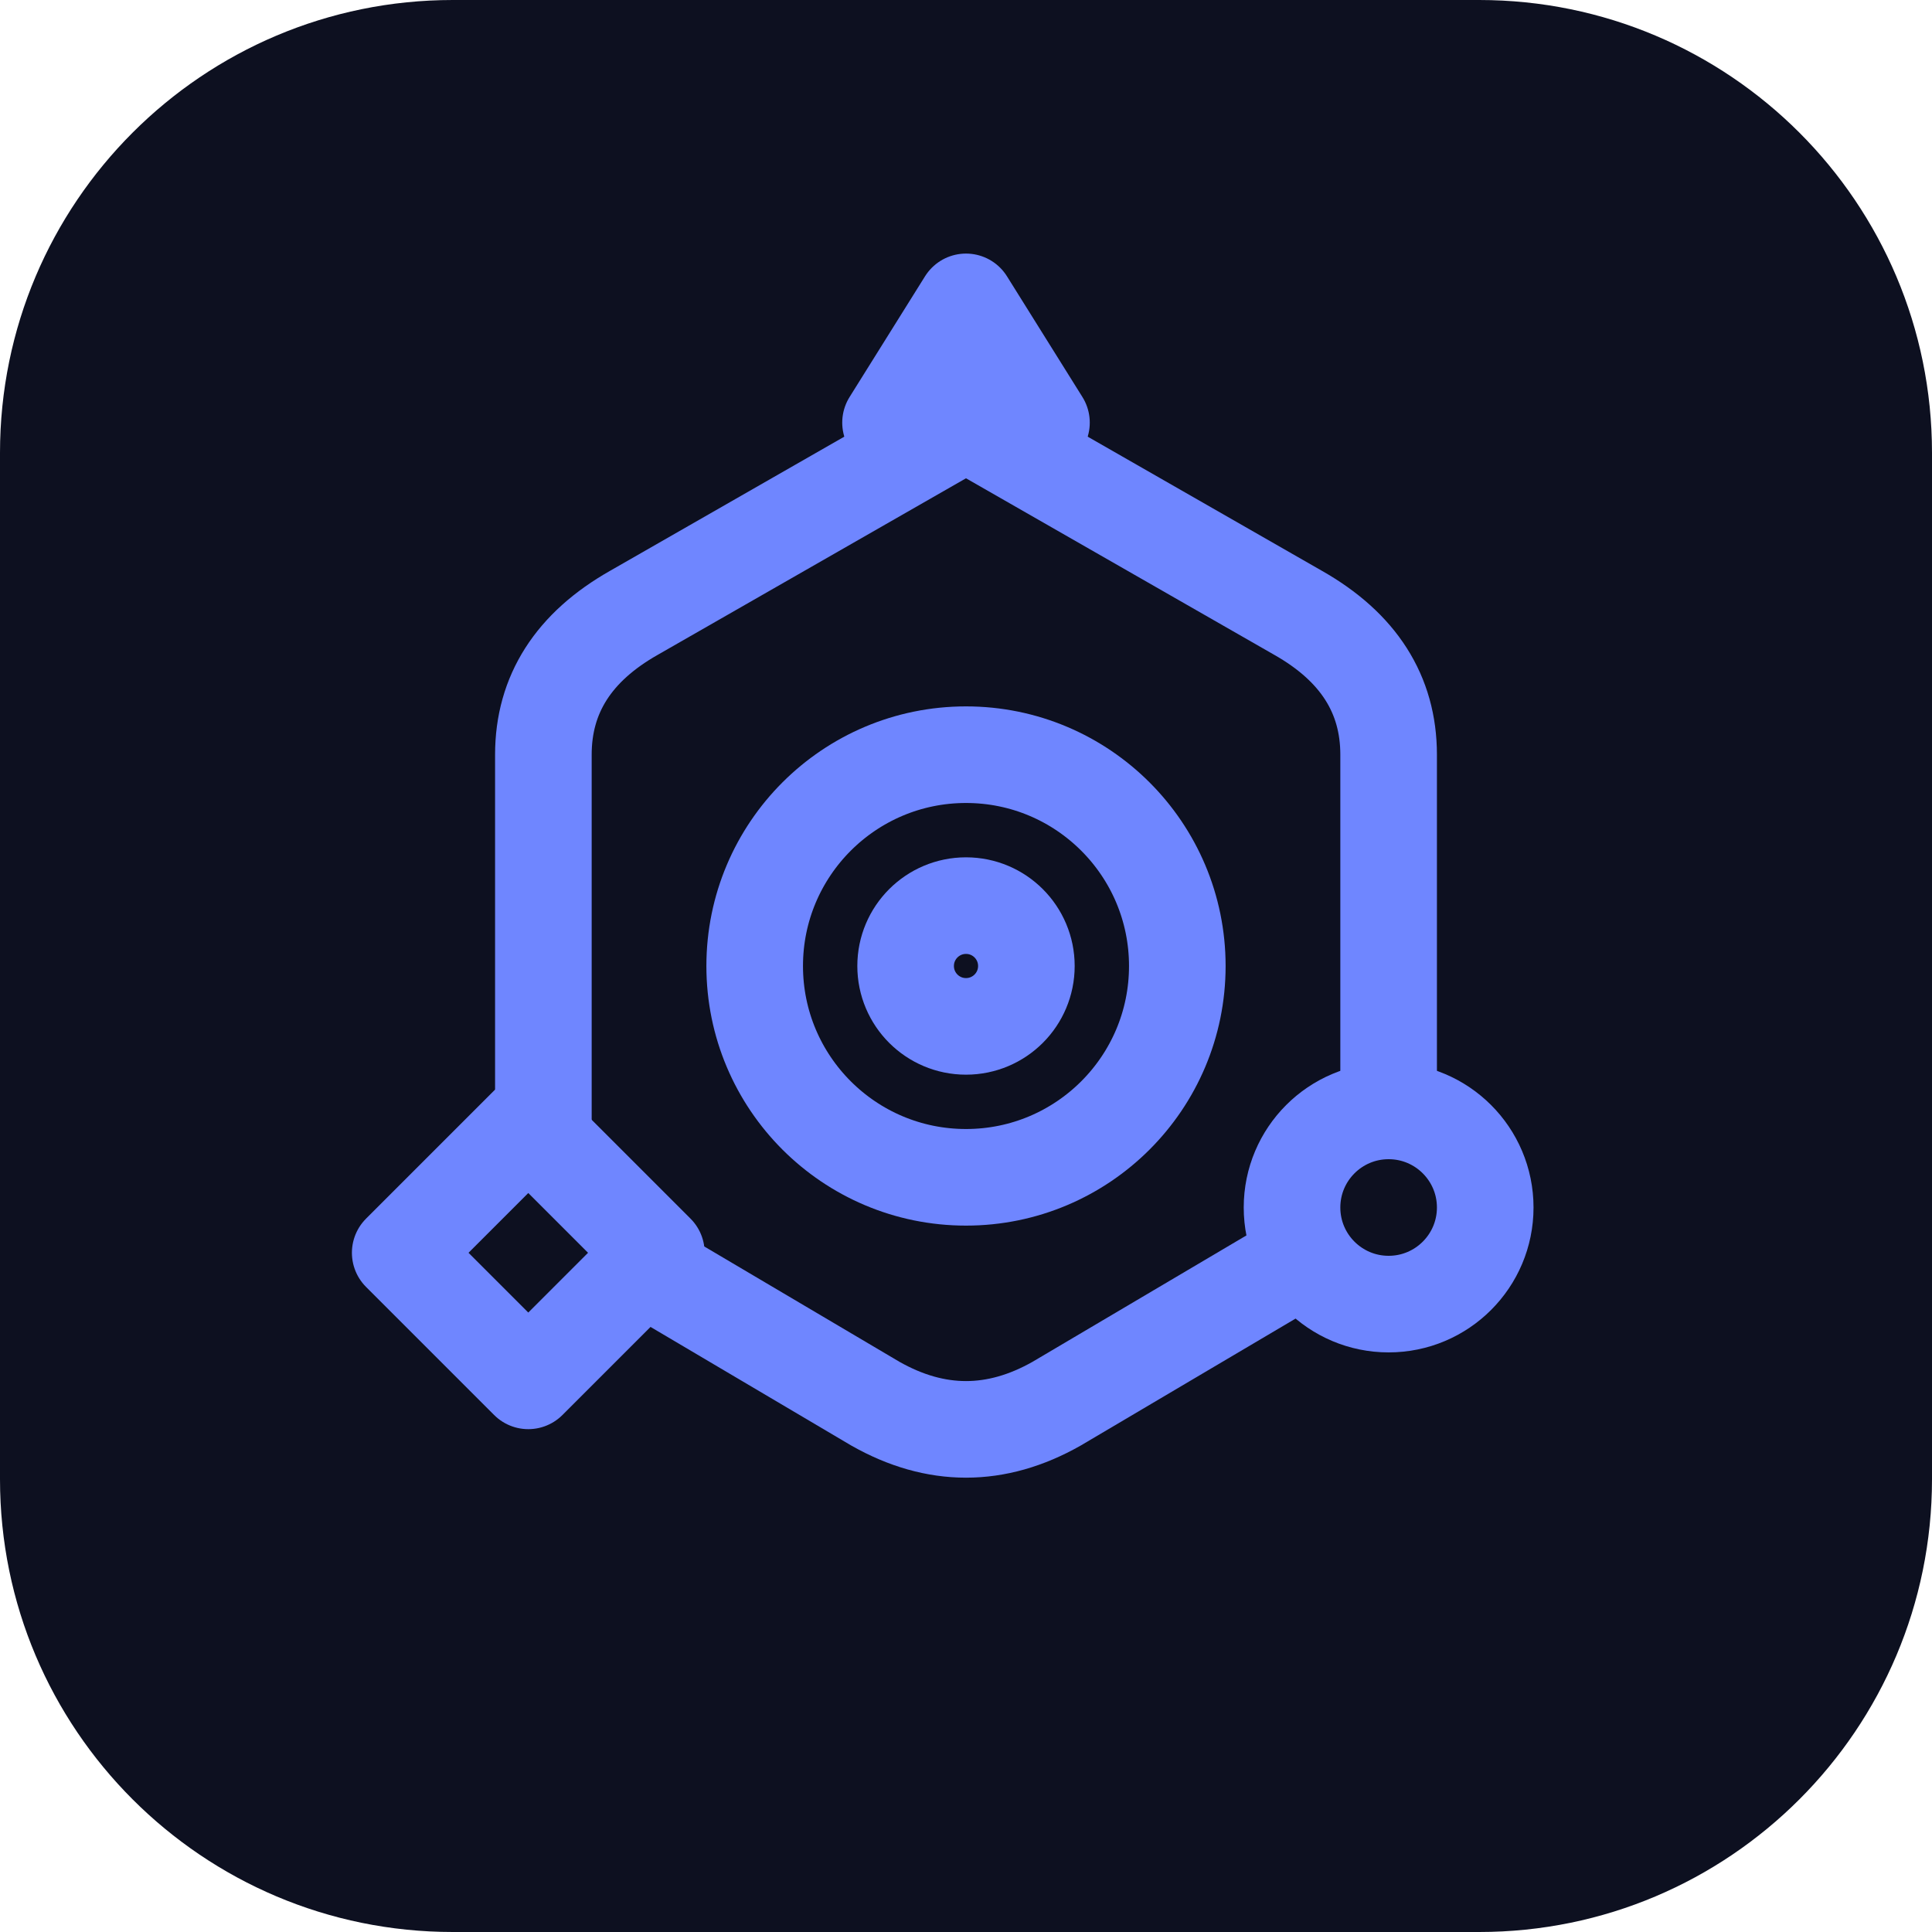
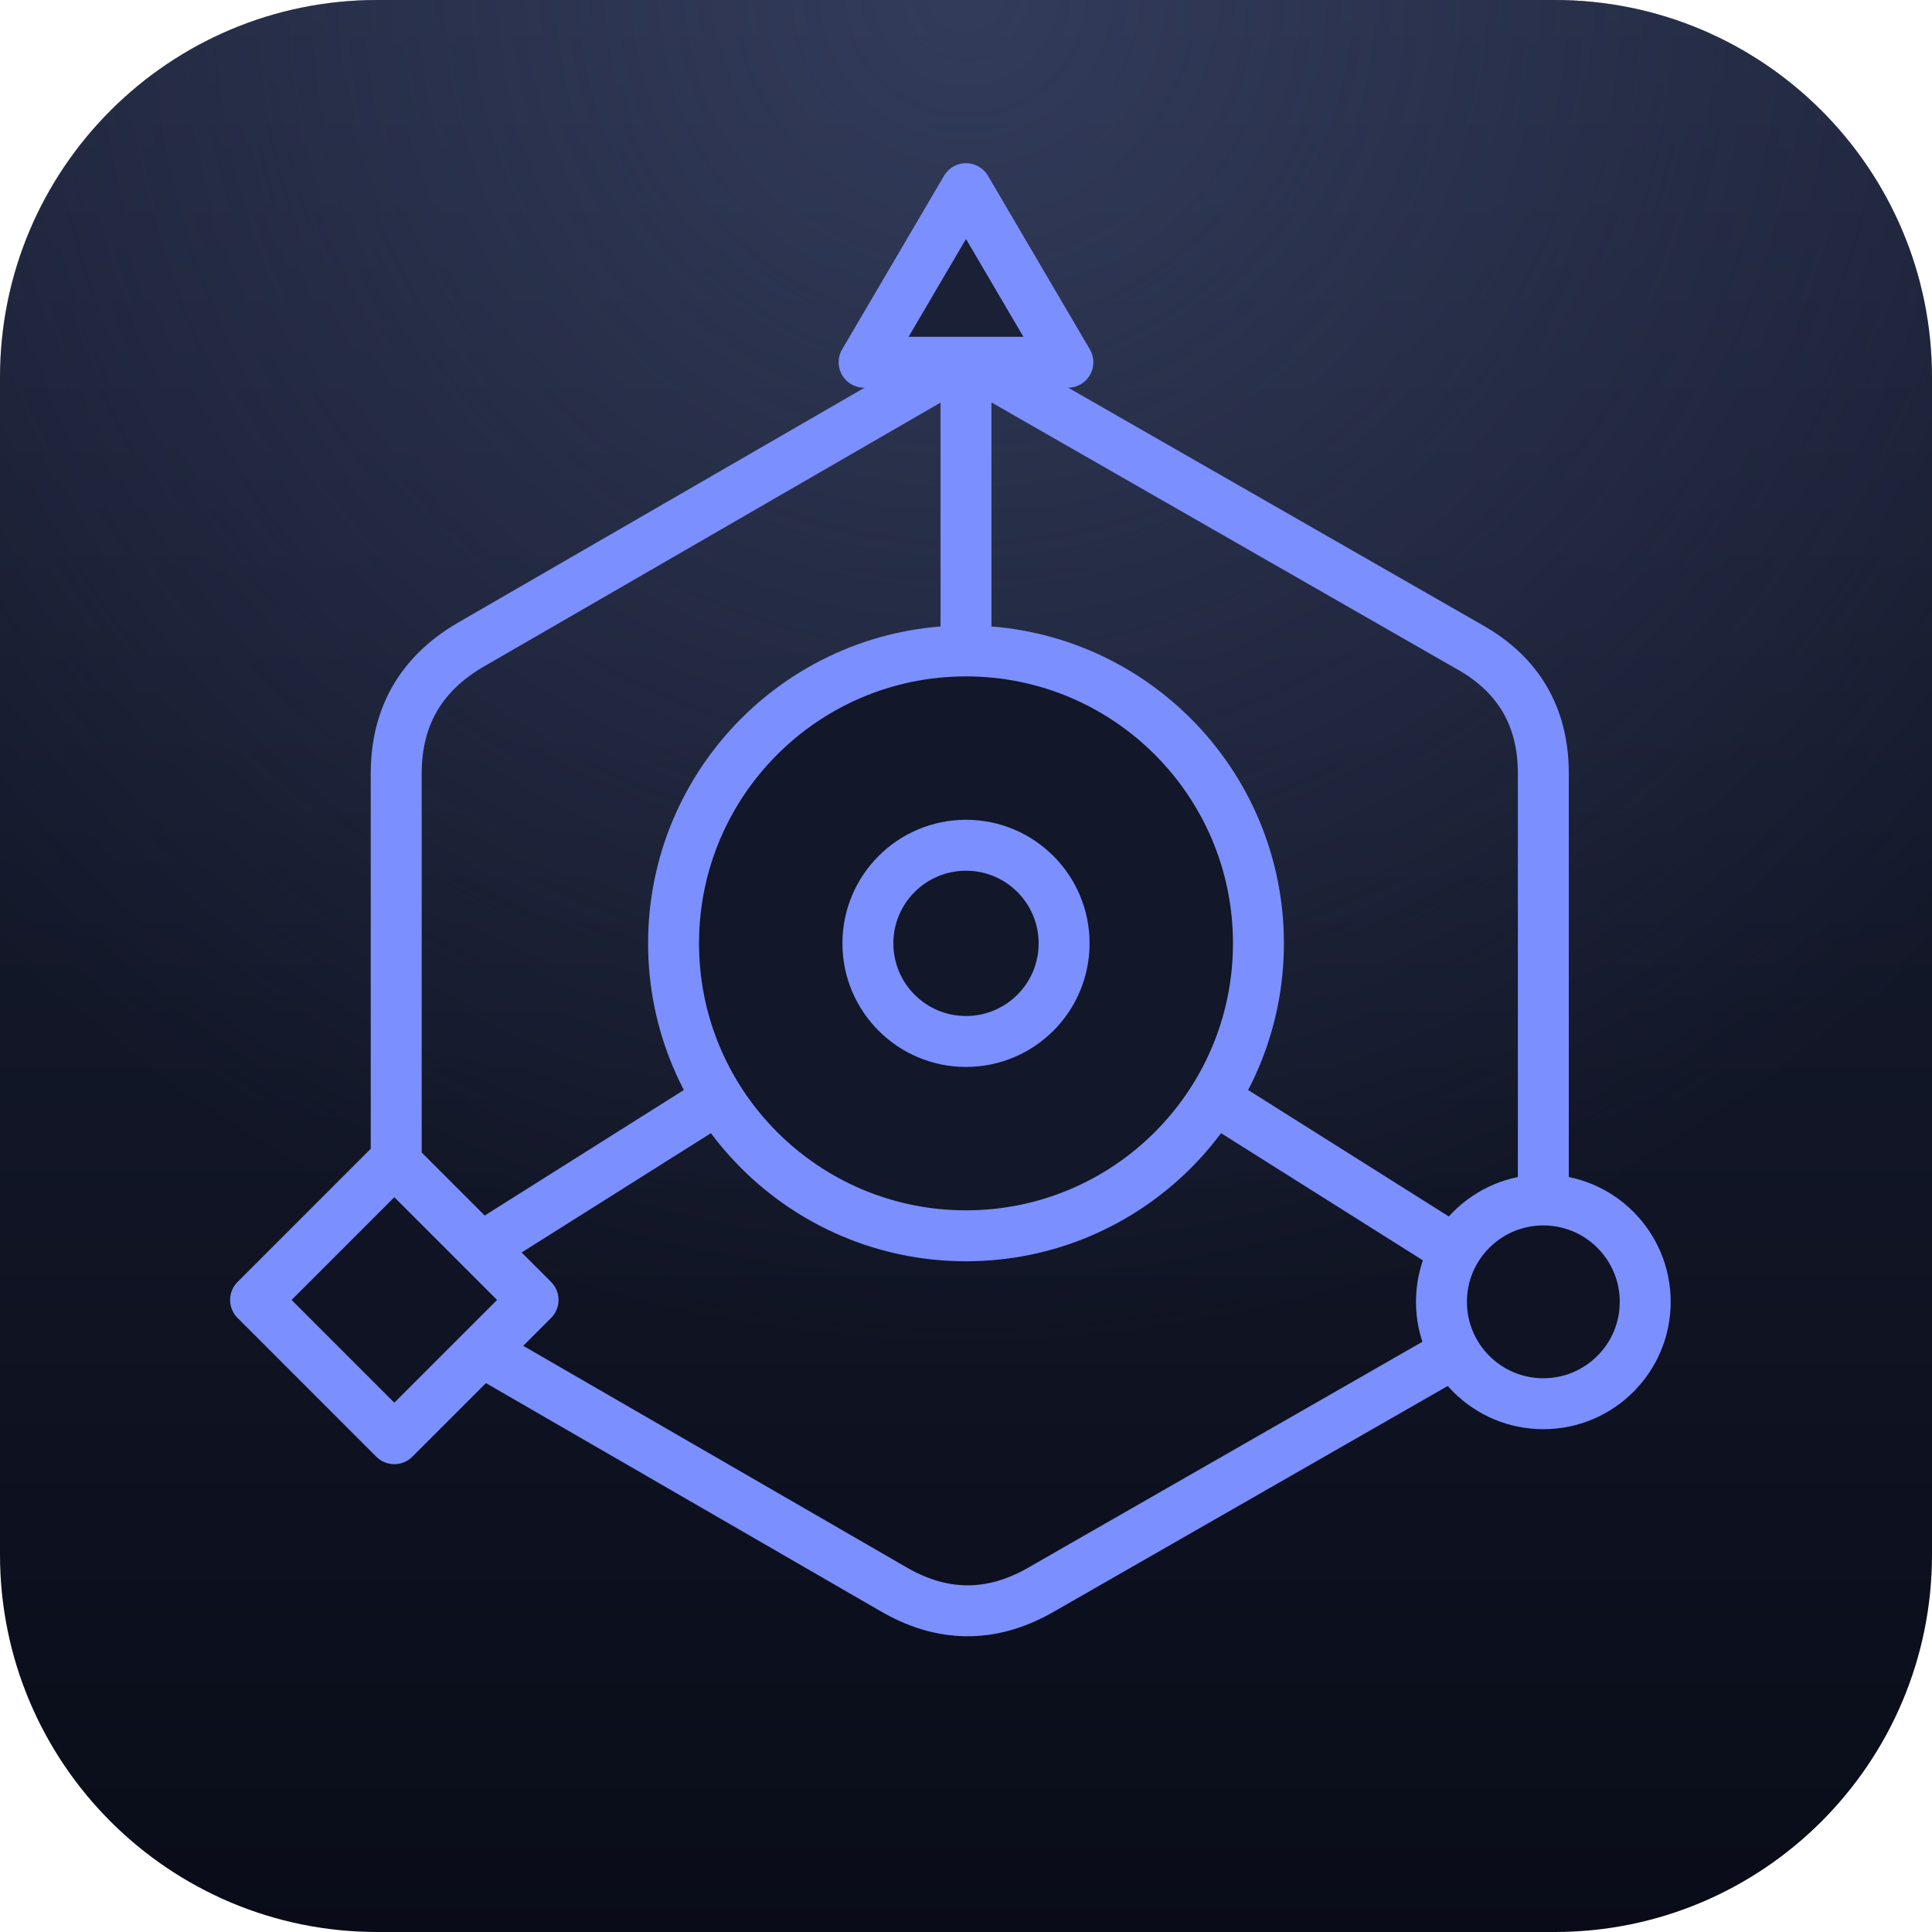
- <svg xmlns="http://www.w3.org/2000/svg" viewBox="0 0 64 64" fill="none" stroke="#6f86ff" stroke-width="3.2" stroke-linejoin="round" stroke-linecap="round">
-   <rect width="64" height="64" rx="15" fill="#0d1020" stroke="none" />
-   <path d="M18 40V25q0-3 3-4.700L32 14l11 6.300q3 1.700 3 4.700v15l-11 6.500q-3 1.700-6 0z" />
-   <circle cx="32" cy="32" r="7" />
-   <circle cx="32" cy="32" r="2" />
-   <circle cx="46" cy="40" r="3.200" fill="#0d1020" />
-   <path d="M29.500 14h5l-2.500-4z" fill="#0d1020" />
-   <rect x="14.500" y="38.500" width="6" height="6" transform="rotate(45 17.500 41.500)" fill="#0d1020" />
+ <svg xmlns="http://www.w3.org/2000/svg" viewBox="0 0 1024 1024" fill="none" stroke="#7b8fff" stroke-width="27" stroke-linejoin="round" stroke-linecap="round">
+   <defs>
+     <linearGradient id="g" x1="0" y1="0" x2="0" y2="1">
+       <stop offset="0" stop-color="#1c2238" />
+       <stop offset="1" stop-color="#090c18" />
+     </linearGradient>
+     <radialGradient id="h" cx=".5" cy="0" r=".7">
+       <stop offset="0" stop-color="#3a4466" stop-opacity=".75" />
+       <stop offset="1" stop-color="#3a4466" stop-opacity="0" />
+     </radialGradient>
+   </defs>
+   <rect width="1024" height="1024" rx="200" fill="url(#g)" stroke="none" />
+   <rect width="1024" height="1024" rx="200" fill="url(#h)" stroke="none" />
+   <path d="M512 190 L249 342 Q210 365 210 410 V690 L473 842 Q512 865 551 843 L818 690 V410 Q818 365 779 343 Z" />
+   <path d="M512 190 V345 M381 582 L262 657 M643 582 L762 657" />
+   <circle cx="512" cy="500" r="155" fill="#121729" />
+   <circle cx="512" cy="500" r="52" />
+   <path d="M512 100 L566 192 H458 Z" fill="#1a2036" />
+   <rect x="157" y="637" width="104" height="104" transform="rotate(45 209 689)" fill="#0f1324" />
+   <circle cx="818" cy="690" r="54" fill="#0f1324" />
</svg>
